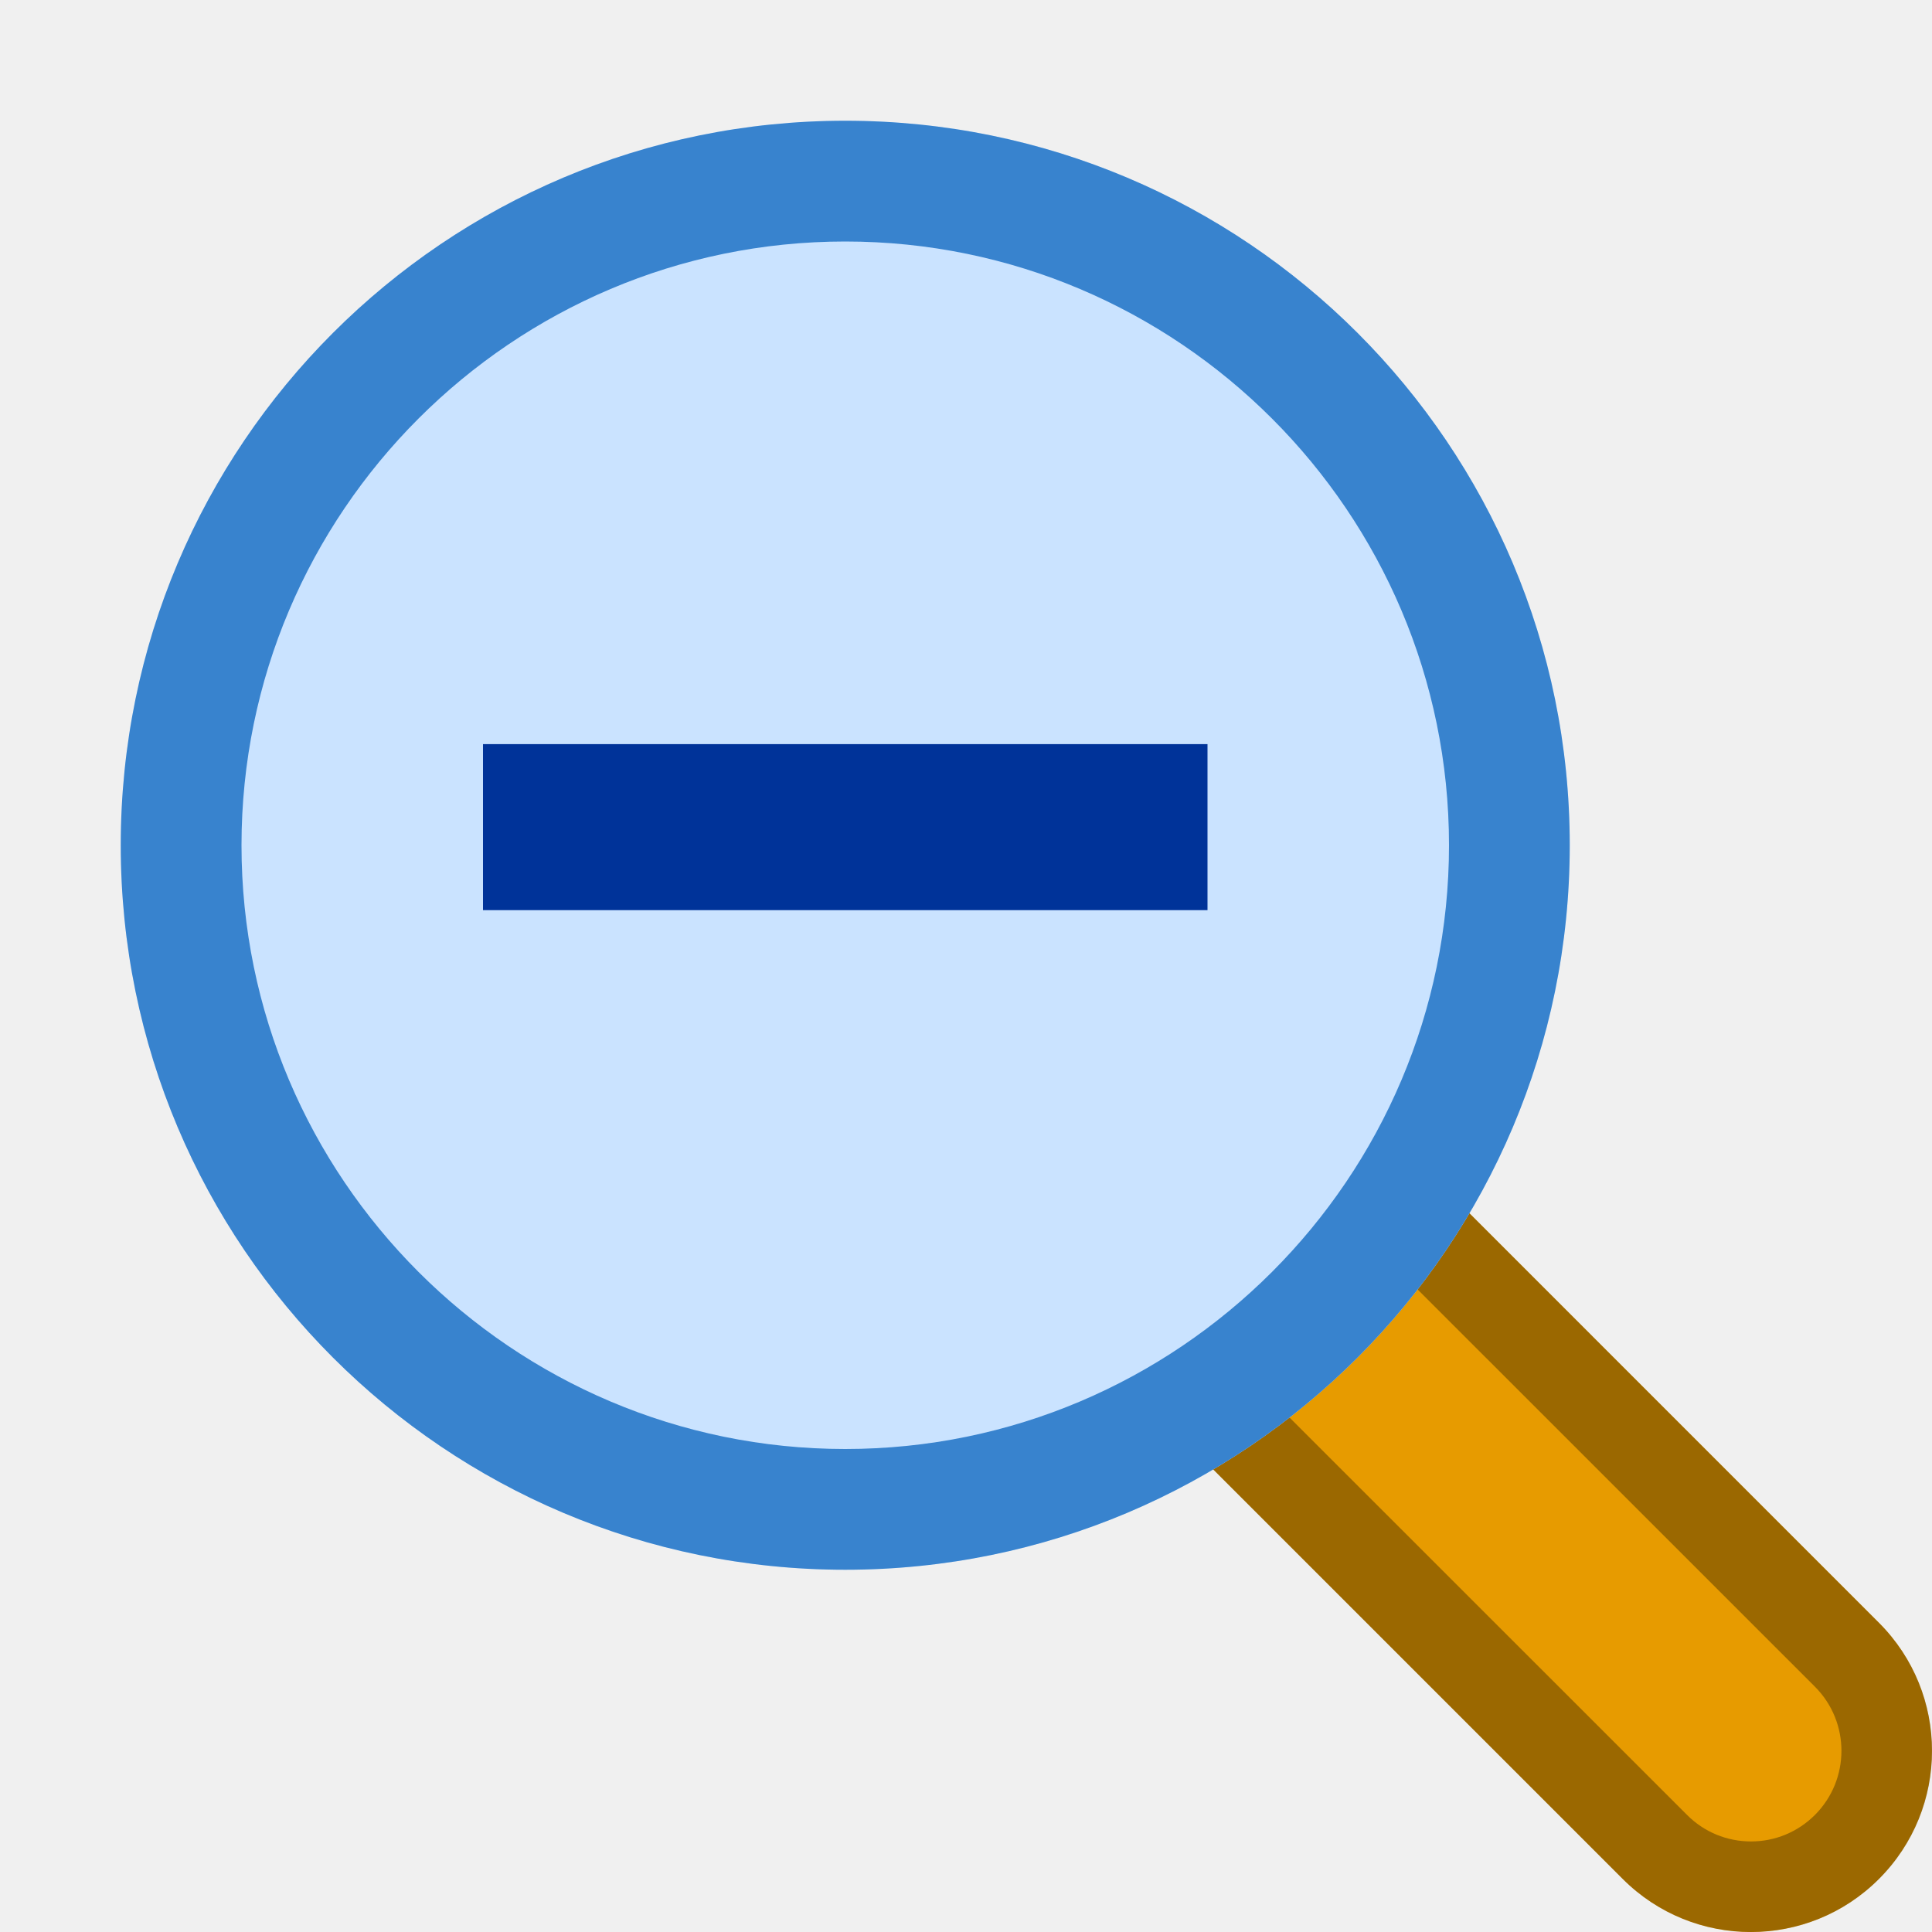
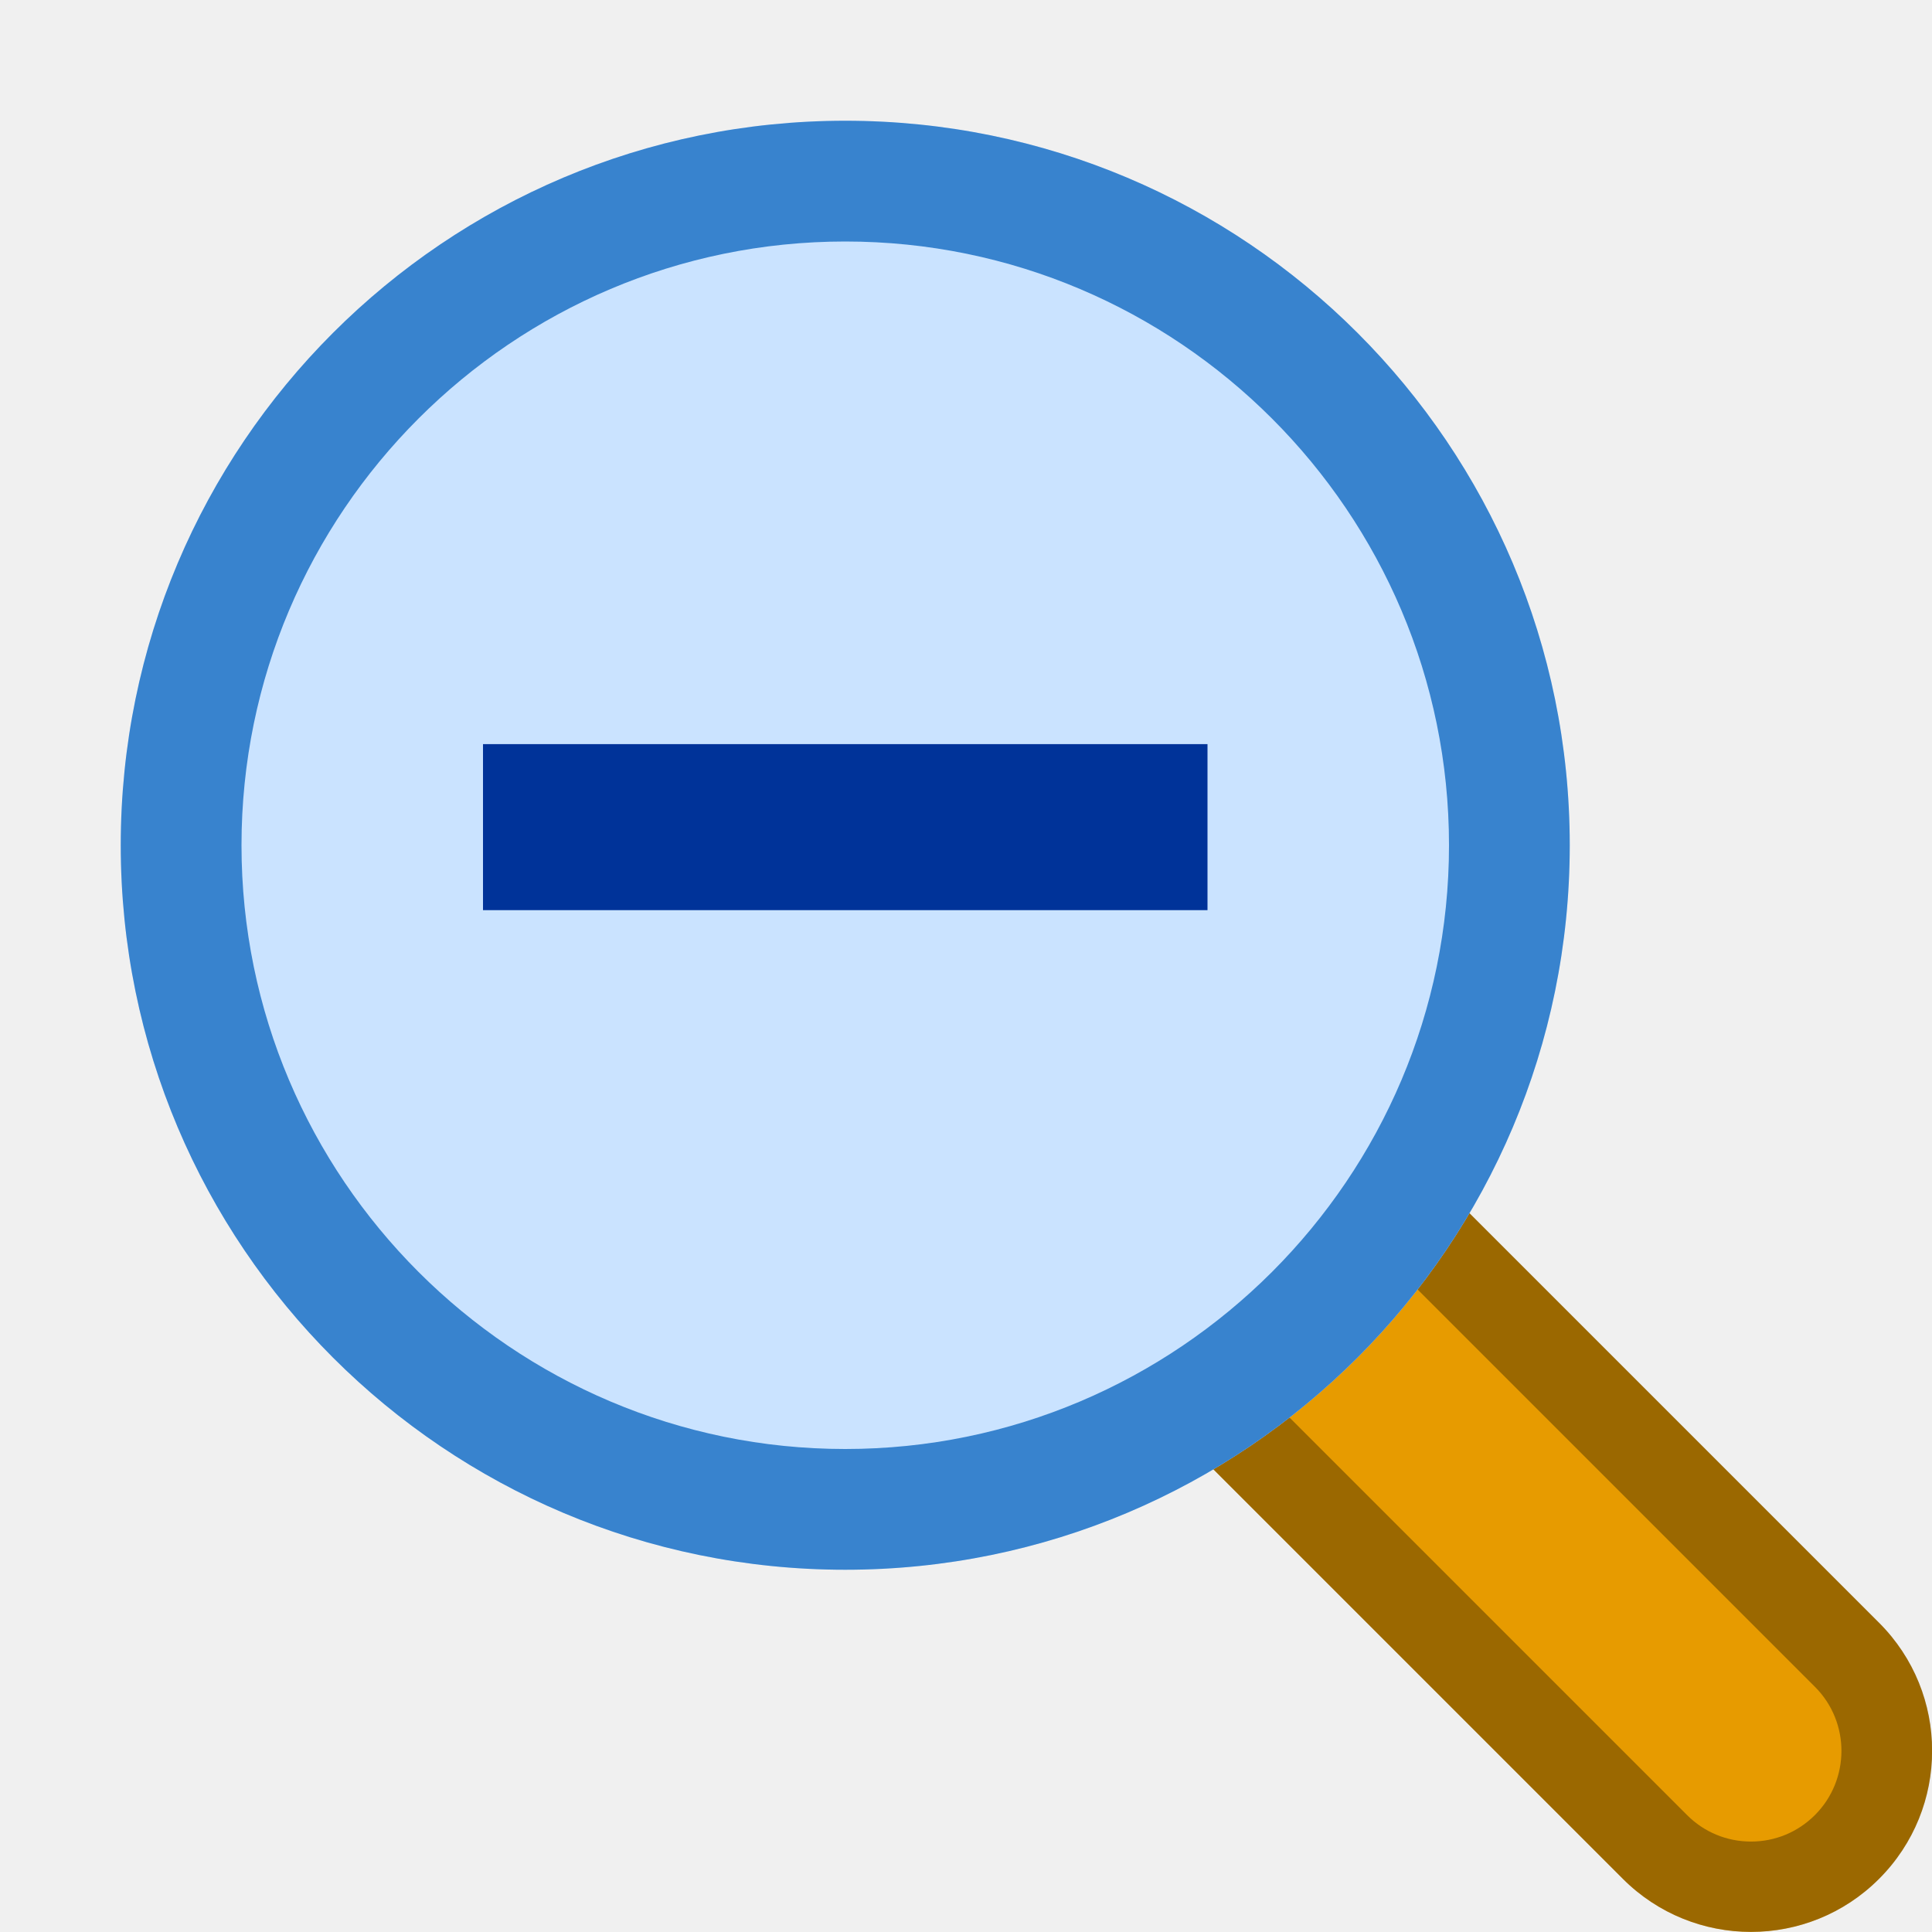
- <svg xmlns="http://www.w3.org/2000/svg" version="1.1" id="Vector_Icons" x="0px" y="0px" width="16px" height="16px" viewBox="0 0 16 16" style="enable-background:new 0 0 16 16;" xml:space="preserve">
-   <style type="text/css">
- 	.st0{fill:#FFFFFF;}
- 	.st1{opacity:0.25;}
- 	.st2{fill:#FAFAFA;}
- 	.st3{opacity:0.33;}
- 	.st4{fill:none;stroke:#474747;stroke-miterlimit:10;}
- 	.st5{opacity:0.42;}
- 	.st6{fill:#CAE3FF;}
- 	.st7{opacity:0.2;}
- 	.st8{opacity:0.03;}
- 	.st9{opacity:0.1;}
- 	.st10{opacity:0.15;}
- 	.st11{opacity:0.45;}
- 	.st12{fill:#FFE1B0;}
- 	.st13{fill:#B3DBFF;}
- 	.st14{fill:#FBDC7C;}
- 	.st15{fill:#FFDB43;}
- 	.st16{fill:#E79B00;}
- 	.st17{fill:#3883CE;}
- 	.st18{fill:none;stroke:#003399;stroke-width:1.375;stroke-miterlimit:10;}
- 	.st19{fill:#E8513D;}
- 	.st20{fill:#1E1E1E;}
- 	.st21{fill:#FFC36D;}
- 	.st22{fill:#9FCBFF;}
- 	.st23{fill:#E9F7FF;}
- 	.st24{fill:#62707C;}
- 	.st25{fill:#7A8896;}
- 	.st26{fill:#57BFFF;}
- 	.st27{fill:#E69D35;}
- 	.st28{fill:#9CFF73;}
- 	.st29{fill:#4891CC;}
- 	.st30{fill:#474747;}
- 	.st31{fill:#CCA05E;}
- 	.st32{opacity:0.67;}
- 	.st33{opacity:0.3;}
- 	.st34{fill:#EAEAEA;}
- 	.st35{fill:#FFE945;}
- 	.st36{fill:#FFCF8C;}
- 	.st37{fill:#FF5252;}
- 	.st38{opacity:0.12;}
- 	.st39{fill:#45A5F4;}
- 	.st40{fill:url(#SVGID_1_);}
- 	.st41{fill:url(#SVGID_2_);}
- 	.st42{opacity:0.05;}
- 	.st43{fill:#3D81F5;}
- 	.st44{fill:#CECECE;}
- 	.st45{fill:#B5B5B5;}
- 	.st46{opacity:0.4;}
- 	.st47{fill:#595959;}
- 	.st48{fill:#80FF80;}
- 	.st49{fill:#C8FF80;}
- 	.st50{fill:#FFEE80;}
- 	.st51{fill:#FFA680;}
- 	.st52{fill:#FF8080;}
- 	.st53{fill:none;}
- 	.st54{fill:#007AFF;}
- 	.st55{fill:#EFFF78;}
- 	.st56{fill:#FFDA00;}
- 	.st57{fill:#3EADFF;}
- 	.st58{opacity:0.67;fill:#FFFFFF;}
- 	.st59{fill:#2E92FF;}
- 	.st60{fill:#3AEA00;}
- 	.st61{fill:#303030;}
- </style>
+ <svg xmlns="http://www.w3.org/2000/svg" id="New_Vector" data-name="New Vector" width="16" height="16" version="1.1" viewBox="0 0 16 16">
+   <defs>
+     <style>
+       .cls-1 {
+         fill: #e79b00;
+       }
+ 
+       .cls-1, .cls-2, .cls-3, .cls-4 {
+         stroke-width: 0px;
+       }
+ 
+       .cls-2 {
+         fill: #cae3ff;
+       }
+ 
+       .cls-3 {
+         fill: #000;
+       }
+ 
+       .cls-5 {
+         opacity: .33;
+       }
+ 
+       .cls-6 {
+         fill: none;
+         stroke: #039;
+         stroke-miterlimit: 10;
+         stroke-width: 1.375px;
+       }
+ 
+       .cls-4 {
+         fill: #3883ce;
+       }
+     </style>
+   </defs>
  <g>
-     <path class="st16" d="M15.561,13.439L9.197,7.075L7.075,9.197l6.364,6.364c0.586,0.586,1.536,0.586,2.121,0   C16.146,14.975,16.146,14.025,15.561,13.439z" />
-     <g class="st3">
-       <path d="M9.197,8.136l5.834,5.833c0.292,0.293,0.292,0.768,0,1.061c-0.142,0.142-0.33,0.22-0.53,0.22s-0.389-0.078-0.53-0.22    L8.136,9.197L9.197,8.136 M9.197,7.075L7.075,9.197l6.364,6.364C13.732,15.854,14.116,16,14.5,16s0.768-0.146,1.061-0.439    c0.586-0.586,0.586-1.536,0-2.121L9.197,7.075L9.197,7.075z" />
+     <path class="cls-1" d="M15.561,13.439l-6.364-6.364-2.121,2.121,6.364,6.364c.586.586,1.536.586,2.121,0,.586-.586.586-1.536,0-2.121Z" />
+     <g class="cls-5">
+       <path class="cls-3" d="M9.197,8.136l5.834,5.834c.292.292.292.768,0,1.061-.142.142-.33.22-.53.22s-.389-.078-.53-.22l-5.834-5.834,1.061-1.061M9.197,7.075l-2.121,2.121,6.364,6.364c.293.293.677.439,1.061.439s.768-.146,1.061-.439c.586-.586.586-1.536,0-2.121l-6.364-6.364h0Z" />
    </g>
  </g>
-   <circle class="st6" cx="7" cy="7" r="6" />
-   <path class="st17" d="M7,2c2.757,0,5,2.243,5,5s-2.243,5-5,5S2,9.757,2,7S4.243,2,7,2 M7,1C3.686,1,1,3.686,1,7s2.686,6,6,6  s6-2.686,6-6S10.314,1,7,1L7,1z" />
-   <line class="st18" x1="4" y1="6.85" x2="10" y2="6.85" />
+   <circle class="cls-2" cx="7" cy="7" r="6" />
+   <path class="cls-4" d="M7,2c2.757,0,5,2.243,5,5s-2.243,5-5,5-5-2.243-5-5S4.243,2,7,2M7,1C3.686,1,1,3.686,1,7s2.686,6,6,6,6-2.686,6-6S10.314,1,7,1h0Z" />
+   <line class="cls-6" x1="4" y1="6.85" x2="10" y2="6.85" />
</svg>
